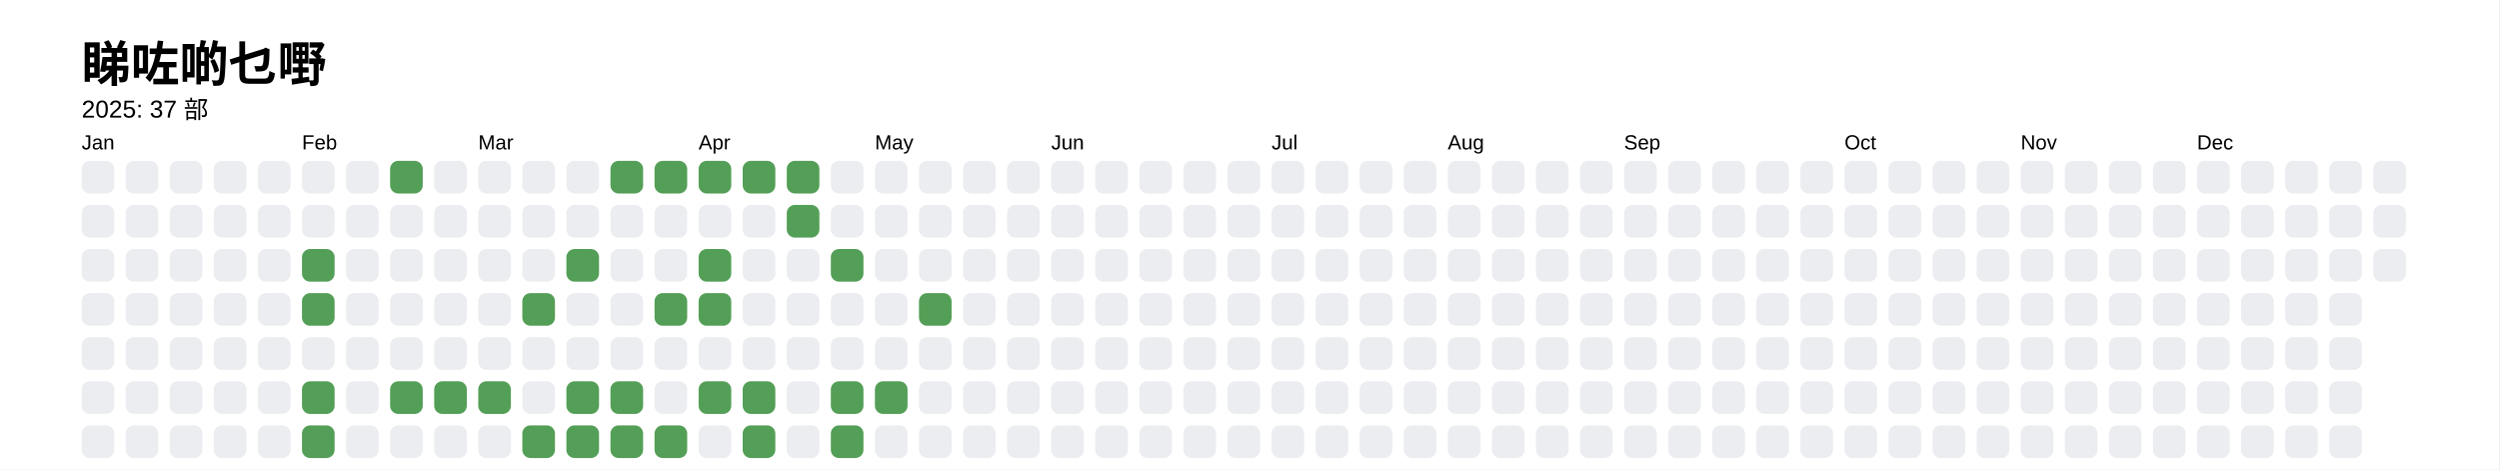
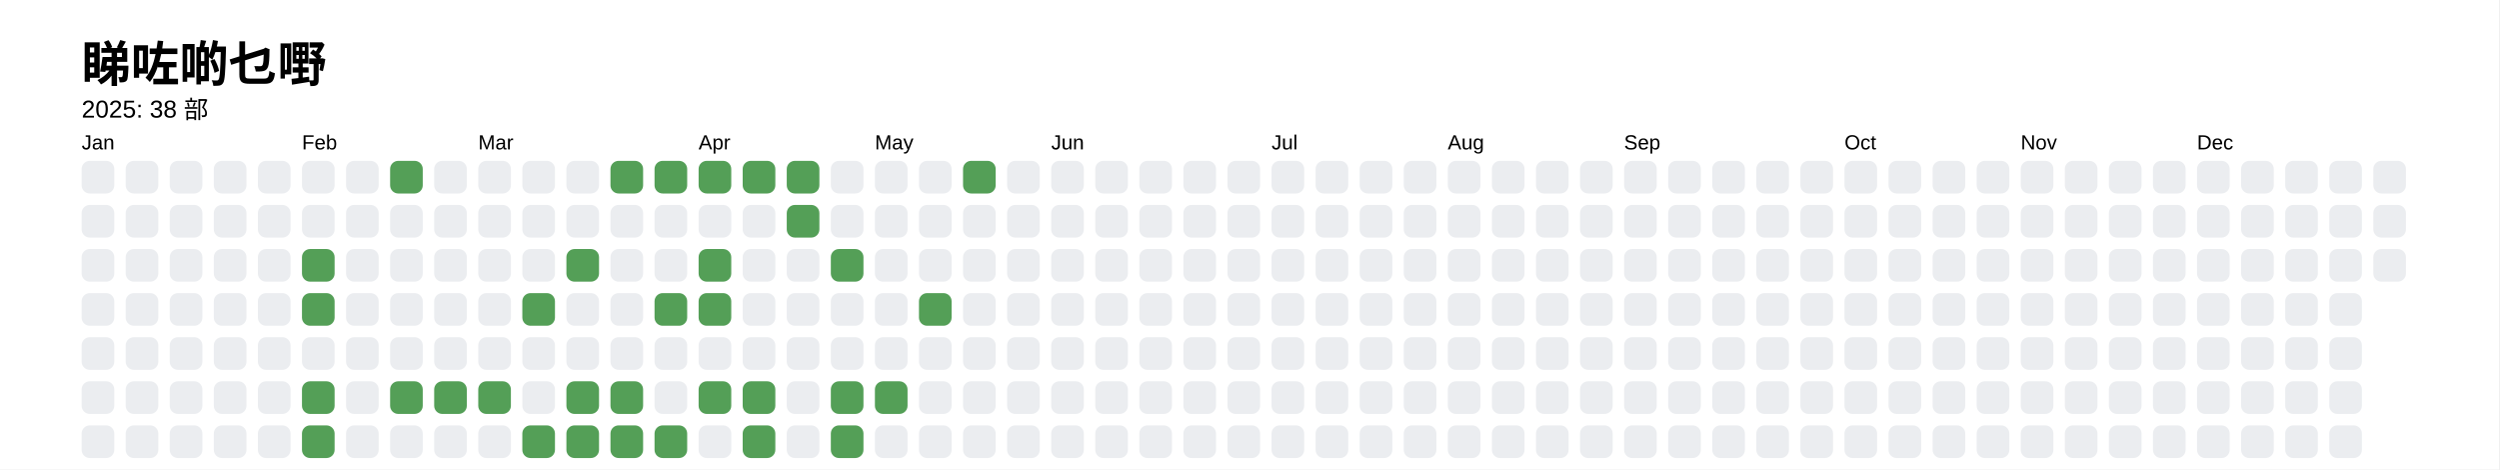
<svg xmlns="http://www.w3.org/2000/svg" baseProfile="full" height="57.5mm" version="1.1" viewBox="0,0,306.2,57.5" width="306.2mm">
  <defs />
  <rect fill="#FFFFFF" height="57.5" width="306.2" x="0" y="0" />
  <text fill="#000000" style="font-size:6px; font-family:Arial; font-weight:bold;" x="10" y="10">睇咗啲乜嘢</text>
-   <text fill="#000000" style="font-size:3px; font-family:Arial;" x="10" y="14.4">2025: 37 部</text>
+   <text fill="#000000" style="font-size:3px; font-family:Arial;" x="10" y="14.4">2025: 38 部</text>
  <text fill="#000000" style="font-size:2.5px; font-family:Arial" x="10" y="18.3">Jan</text>
  <rect fill="#EBEDF0" height="4" rx="1" ry="1" width="4" x="10" y="19.7" />
  <rect fill="#EBEDF0" height="4" rx="1" ry="1" width="4" x="10" y="25.1" />
  <rect fill="#EBEDF0" height="4" rx="1" ry="1" width="4" x="10" y="30.5" />
  <rect fill="#EBEDF0" height="4" rx="1" ry="1" width="4" x="10" y="35.9" />
  <rect fill="#EBEDF0" height="4" rx="1" ry="1" width="4" x="10" y="41.3" />
  <rect fill="#EBEDF0" height="4" rx="1" ry="1" width="4" x="10" y="46.7" />
  <rect fill="#EBEDF0" height="4" rx="1" ry="1" width="4" x="10" y="52.1" />
  <rect fill="#EBEDF0" height="4" rx="1" ry="1" width="4" x="15.4" y="19.7" />
  <rect fill="#EBEDF0" height="4" rx="1" ry="1" width="4" x="15.4" y="25.1" />
  <rect fill="#EBEDF0" height="4" rx="1" ry="1" width="4" x="15.4" y="30.5" />
  <rect fill="#EBEDF0" height="4" rx="1" ry="1" width="4" x="15.4" y="35.9" />
  <rect fill="#EBEDF0" height="4" rx="1" ry="1" width="4" x="15.4" y="41.3" />
  <rect fill="#EBEDF0" height="4" rx="1" ry="1" width="4" x="15.4" y="46.7" />
  <rect fill="#EBEDF0" height="4" rx="1" ry="1" width="4" x="15.4" y="52.1" />
  <rect fill="#EBEDF0" height="4" rx="1" ry="1" width="4" x="20.8" y="19.7" />
  <rect fill="#EBEDF0" height="4" rx="1" ry="1" width="4" x="20.8" y="25.1" />
  <rect fill="#EBEDF0" height="4" rx="1" ry="1" width="4" x="20.8" y="30.5" />
  <rect fill="#EBEDF0" height="4" rx="1" ry="1" width="4" x="20.8" y="35.9" />
  <rect fill="#EBEDF0" height="4" rx="1" ry="1" width="4" x="20.8" y="41.3" />
  <rect fill="#EBEDF0" height="4" rx="1" ry="1" width="4" x="20.8" y="46.7" />
  <rect fill="#EBEDF0" height="4" rx="1" ry="1" width="4" x="20.8" y="52.1" />
  <rect fill="#EBEDF0" height="4" rx="1" ry="1" width="4" x="26.2" y="19.7" />
  <rect fill="#EBEDF0" height="4" rx="1" ry="1" width="4" x="26.2" y="25.1" />
  <rect fill="#EBEDF0" height="4" rx="1" ry="1" width="4" x="26.2" y="30.5" />
  <rect fill="#EBEDF0" height="4" rx="1" ry="1" width="4" x="26.2" y="35.9" />
  <rect fill="#EBEDF0" height="4" rx="1" ry="1" width="4" x="26.2" y="41.3" />
  <rect fill="#EBEDF0" height="4" rx="1" ry="1" width="4" x="26.2" y="46.7" />
  <rect fill="#EBEDF0" height="4" rx="1" ry="1" width="4" x="26.2" y="52.1" />
  <rect fill="#EBEDF0" height="4" rx="1" ry="1" width="4" x="31.6" y="19.7" />
  <rect fill="#EBEDF0" height="4" rx="1" ry="1" width="4" x="31.6" y="25.1" />
  <rect fill="#EBEDF0" height="4" rx="1" ry="1" width="4" x="31.6" y="30.5" />
  <rect fill="#EBEDF0" height="4" rx="1" ry="1" width="4" x="31.6" y="35.9" />
  <rect fill="#EBEDF0" height="4" rx="1" ry="1" width="4" x="31.6" y="41.3" />
  <rect fill="#EBEDF0" height="4" rx="1" ry="1" width="4" x="31.6" y="46.7" />
  <rect fill="#EBEDF0" height="4" rx="1" ry="1" width="4" x="31.6" y="52.1" />
  <text fill="#000000" style="font-size:2.5px; font-family:Arial" x="37.0" y="18.3">Feb</text>
  <rect fill="#EBEDF0" height="4" rx="1" ry="1" width="4" x="37.0" y="19.7" />
  <rect fill="#EBEDF0" height="4" rx="1" ry="1" width="4" x="37.0" y="25.1" />
  <rect fill="#549F57" height="4" rx="1" ry="1" width="4" x="37.0" y="30.5" />
  <rect fill="#549F57" height="4" rx="1" ry="1" width="4" x="37.0" y="35.9" />
  <rect fill="#EBEDF0" height="4" rx="1" ry="1" width="4" x="37.0" y="41.3" />
  <rect fill="#549F57" height="4" rx="1" ry="1" width="4" x="37.0" y="46.7" />
  <rect fill="#549F57" height="4" rx="1" ry="1" width="4" x="37.0" y="52.1" />
  <rect fill="#EBEDF0" height="4" rx="1" ry="1" width="4" x="42.4" y="19.7" />
  <rect fill="#EBEDF0" height="4" rx="1" ry="1" width="4" x="42.4" y="25.1" />
  <rect fill="#EBEDF0" height="4" rx="1" ry="1" width="4" x="42.4" y="30.5" />
  <rect fill="#EBEDF0" height="4" rx="1" ry="1" width="4" x="42.4" y="35.9" />
  <rect fill="#EBEDF0" height="4" rx="1" ry="1" width="4" x="42.4" y="41.3" />
  <rect fill="#EBEDF0" height="4" rx="1" ry="1" width="4" x="42.4" y="46.7" />
  <rect fill="#EBEDF0" height="4" rx="1" ry="1" width="4" x="42.4" y="52.1" />
  <rect fill="#549F57" height="4" rx="1" ry="1" width="4" x="47.8" y="19.7" />
  <rect fill="#EBEDF0" height="4" rx="1" ry="1" width="4" x="47.8" y="25.1" />
  <rect fill="#EBEDF0" height="4" rx="1" ry="1" width="4" x="47.8" y="30.5" />
  <rect fill="#EBEDF0" height="4" rx="1" ry="1" width="4" x="47.8" y="35.9" />
  <rect fill="#EBEDF0" height="4" rx="1" ry="1" width="4" x="47.8" y="41.3" />
  <rect fill="#549F57" height="4" rx="1" ry="1" width="4" x="47.8" y="46.7" />
  <rect fill="#EBEDF0" height="4" rx="1" ry="1" width="4" x="47.8" y="52.1" />
  <rect fill="#EBEDF0" height="4" rx="1" ry="1" width="4" x="53.2" y="19.7" />
  <rect fill="#EBEDF0" height="4" rx="1" ry="1" width="4" x="53.2" y="25.1" />
  <rect fill="#EBEDF0" height="4" rx="1" ry="1" width="4" x="53.2" y="30.5" />
  <rect fill="#EBEDF0" height="4" rx="1" ry="1" width="4" x="53.2" y="35.9" />
  <rect fill="#EBEDF0" height="4" rx="1" ry="1" width="4" x="53.2" y="41.3" />
  <rect fill="#549F57" height="4" rx="1" ry="1" width="4" x="53.2" y="46.7" />
  <rect fill="#EBEDF0" height="4" rx="1" ry="1" width="4" x="53.2" y="52.1" />
  <text fill="#000000" style="font-size:2.5px; font-family:Arial" x="58.6" y="18.3">Mar</text>
  <rect fill="#EBEDF0" height="4" rx="1" ry="1" width="4" x="58.6" y="19.7" />
  <rect fill="#EBEDF0" height="4" rx="1" ry="1" width="4" x="58.6" y="25.1" />
  <rect fill="#EBEDF0" height="4" rx="1" ry="1" width="4" x="58.6" y="30.5" />
  <rect fill="#EBEDF0" height="4" rx="1" ry="1" width="4" x="58.6" y="35.9" />
  <rect fill="#EBEDF0" height="4" rx="1" ry="1" width="4" x="58.6" y="41.3" />
  <rect fill="#549F57" height="4" rx="1" ry="1" width="4" x="58.6" y="46.7" />
  <rect fill="#EBEDF0" height="4" rx="1" ry="1" width="4" x="58.6" y="52.1" />
  <rect fill="#EBEDF0" height="4" rx="1" ry="1" width="4" x="64" y="19.7" />
  <rect fill="#EBEDF0" height="4" rx="1" ry="1" width="4" x="64" y="25.1" />
  <rect fill="#EBEDF0" height="4" rx="1" ry="1" width="4" x="64" y="30.5" />
  <rect fill="#549F57" height="4" rx="1" ry="1" width="4" x="64" y="35.9" />
  <rect fill="#EBEDF0" height="4" rx="1" ry="1" width="4" x="64" y="41.3" />
  <rect fill="#EBEDF0" height="4" rx="1" ry="1" width="4" x="64" y="46.7" />
  <rect fill="#549F57" height="4" rx="1" ry="1" width="4" x="64" y="52.1" />
  <rect fill="#EBEDF0" height="4" rx="1" ry="1" width="4" x="69.4" y="19.7" />
  <rect fill="#EBEDF0" height="4" rx="1" ry="1" width="4" x="69.4" y="25.1" />
  <rect fill="#549F57" height="4" rx="1" ry="1" width="4" x="69.4" y="30.5" />
  <rect fill="#EBEDF0" height="4" rx="1" ry="1" width="4" x="69.4" y="35.9" />
  <rect fill="#EBEDF0" height="4" rx="1" ry="1" width="4" x="69.4" y="41.3" />
  <rect fill="#549F57" height="4" rx="1" ry="1" width="4" x="69.4" y="46.7" />
  <rect fill="#549F57" height="4" rx="1" ry="1" width="4" x="69.4" y="52.1" />
  <rect fill="#549F57" height="4" rx="1" ry="1" width="4" x="74.8" y="19.7" />
  <rect fill="#EBEDF0" height="4" rx="1" ry="1" width="4" x="74.8" y="25.1" />
  <rect fill="#EBEDF0" height="4" rx="1" ry="1" width="4" x="74.8" y="30.5" />
  <rect fill="#EBEDF0" height="4" rx="1" ry="1" width="4" x="74.8" y="35.9" />
  <rect fill="#EBEDF0" height="4" rx="1" ry="1" width="4" x="74.8" y="41.3" />
  <rect fill="#549F57" height="4" rx="1" ry="1" width="4" x="74.8" y="46.7" />
  <rect fill="#549F57" height="4" rx="1" ry="1" width="4" x="74.8" y="52.1" />
  <rect fill="#549F57" height="4" rx="1" ry="1" width="4" x="80.2" y="19.7" />
  <rect fill="#EBEDF0" height="4" rx="1" ry="1" width="4" x="80.2" y="25.1" />
  <rect fill="#EBEDF0" height="4" rx="1" ry="1" width="4" x="80.2" y="30.5" />
  <rect fill="#549F57" height="4" rx="1" ry="1" width="4" x="80.2" y="35.9" />
  <rect fill="#EBEDF0" height="4" rx="1" ry="1" width="4" x="80.2" y="41.3" />
  <rect fill="#EBEDF0" height="4" rx="1" ry="1" width="4" x="80.2" y="46.7" />
  <rect fill="#549F57" height="4" rx="1" ry="1" width="4" x="80.2" y="52.1" />
  <text fill="#000000" style="font-size:2.5px; font-family:Arial" x="85.6" y="18.3">Apr</text>
  <rect fill="#549F57" height="4" rx="1" ry="1" width="4" x="85.6" y="19.7" />
  <rect fill="#EBEDF0" height="4" rx="1" ry="1" width="4" x="85.6" y="25.1" />
  <rect fill="#549F57" height="4" rx="1" ry="1" width="4" x="85.6" y="30.5" />
  <rect fill="#549F57" height="4" rx="1" ry="1" width="4" x="85.6" y="35.9" />
  <rect fill="#EBEDF0" height="4" rx="1" ry="1" width="4" x="85.6" y="41.3" />
  <rect fill="#549F57" height="4" rx="1" ry="1" width="4" x="85.6" y="46.7" />
  <rect fill="#EBEDF0" height="4" rx="1" ry="1" width="4" x="85.6" y="52.1" />
  <rect fill="#549F57" height="4" rx="1" ry="1" width="4" x="91" y="19.7" />
  <rect fill="#EBEDF0" height="4" rx="1" ry="1" width="4" x="91" y="25.1" />
  <rect fill="#EBEDF0" height="4" rx="1" ry="1" width="4" x="91" y="30.5" />
  <rect fill="#EBEDF0" height="4" rx="1" ry="1" width="4" x="91" y="35.9" />
  <rect fill="#EBEDF0" height="4" rx="1" ry="1" width="4" x="91" y="41.3" />
  <rect fill="#549F57" height="4" rx="1" ry="1" width="4" x="91" y="46.7" />
  <rect fill="#549F57" height="4" rx="1" ry="1" width="4" x="91" y="52.1" />
  <rect fill="#549F57" height="4" rx="1" ry="1" width="4" x="96.4" y="19.7" />
  <rect fill="#549F57" height="4" rx="1" ry="1" width="4" x="96.4" y="25.1" />
  <rect fill="#EBEDF0" height="4" rx="1" ry="1" width="4" x="96.4" y="30.5" />
  <rect fill="#EBEDF0" height="4" rx="1" ry="1" width="4" x="96.4" y="35.9" />
  <rect fill="#EBEDF0" height="4" rx="1" ry="1" width="4" x="96.4" y="41.3" />
  <rect fill="#EBEDF0" height="4" rx="1" ry="1" width="4" x="96.4" y="46.7" />
  <rect fill="#EBEDF0" height="4" rx="1" ry="1" width="4" x="96.4" y="52.1" />
  <rect fill="#EBEDF0" height="4" rx="1" ry="1" width="4" x="101.8" y="19.7" />
  <rect fill="#EBEDF0" height="4" rx="1" ry="1" width="4" x="101.8" y="25.1" />
  <rect fill="#549F57" height="4" rx="1" ry="1" width="4" x="101.8" y="30.5" />
  <rect fill="#EBEDF0" height="4" rx="1" ry="1" width="4" x="101.8" y="35.9" />
  <rect fill="#EBEDF0" height="4" rx="1" ry="1" width="4" x="101.8" y="41.3" />
  <rect fill="#549F57" height="4" rx="1" ry="1" width="4" x="101.8" y="46.7" />
  <rect fill="#549F57" height="4" rx="1" ry="1" width="4" x="101.8" y="52.1" />
  <text fill="#000000" style="font-size:2.5px; font-family:Arial" x="107.2" y="18.3">May</text>
  <rect fill="#EBEDF0" height="4" rx="1" ry="1" width="4" x="107.2" y="19.7" />
  <rect fill="#EBEDF0" height="4" rx="1" ry="1" width="4" x="107.2" y="25.1" />
  <rect fill="#EBEDF0" height="4" rx="1" ry="1" width="4" x="107.2" y="30.5" />
  <rect fill="#EBEDF0" height="4" rx="1" ry="1" width="4" x="107.2" y="35.9" />
  <rect fill="#EBEDF0" height="4" rx="1" ry="1" width="4" x="107.2" y="41.3" />
  <rect fill="#549F57" height="4" rx="1" ry="1" width="4" x="107.2" y="46.7" />
  <rect fill="#EBEDF0" height="4" rx="1" ry="1" width="4" x="107.2" y="52.1" />
  <rect fill="#EBEDF0" height="4" rx="1" ry="1" width="4" x="112.6" y="19.7" />
  <rect fill="#EBEDF0" height="4" rx="1" ry="1" width="4" x="112.6" y="25.1" />
  <rect fill="#EBEDF0" height="4" rx="1" ry="1" width="4" x="112.6" y="30.5" />
  <rect fill="#549F57" height="4" rx="1" ry="1" width="4" x="112.6" y="35.9" />
  <rect fill="#EBEDF0" height="4" rx="1" ry="1" width="4" x="112.6" y="41.3" />
  <rect fill="#EBEDF0" height="4" rx="1" ry="1" width="4" x="112.6" y="46.7" />
  <rect fill="#EBEDF0" height="4" rx="1" ry="1" width="4" x="112.6" y="52.1" />
-   <rect fill="#EBEDF0" height="4" rx="1" ry="1" width="4" x="118" y="19.7" />
+   <rect fill="#549F57" height="4" rx="1" ry="1" width="4" x="118" y="19.7" />
  <rect fill="#EBEDF0" height="4" rx="1" ry="1" width="4" x="118" y="25.1" />
  <rect fill="#EBEDF0" height="4" rx="1" ry="1" width="4" x="118" y="30.5" />
  <rect fill="#EBEDF0" height="4" rx="1" ry="1" width="4" x="118" y="35.9" />
  <rect fill="#EBEDF0" height="4" rx="1" ry="1" width="4" x="118" y="41.3" />
  <rect fill="#EBEDF0" height="4" rx="1" ry="1" width="4" x="118" y="46.7" />
  <rect fill="#EBEDF0" height="4" rx="1" ry="1" width="4" x="118" y="52.1" />
  <rect fill="#EBEDF0" height="4" rx="1" ry="1" width="4" x="123.4" y="19.7" />
  <rect fill="#EBEDF0" height="4" rx="1" ry="1" width="4" x="123.4" y="25.1" />
  <rect fill="#EBEDF0" height="4" rx="1" ry="1" width="4" x="123.4" y="30.5" />
  <rect fill="#EBEDF0" height="4" rx="1" ry="1" width="4" x="123.4" y="35.9" />
  <rect fill="#EBEDF0" height="4" rx="1" ry="1" width="4" x="123.4" y="41.3" />
  <rect fill="#EBEDF0" height="4" rx="1" ry="1" width="4" x="123.4" y="46.7" />
  <rect fill="#EBEDF0" height="4" rx="1" ry="1" width="4" x="123.4" y="52.1" />
  <text fill="#000000" style="font-size:2.5px; font-family:Arial" x="128.8" y="18.3">Jun</text>
  <rect fill="#EBEDF0" height="4" rx="1" ry="1" width="4" x="128.8" y="19.7" />
  <rect fill="#EBEDF0" height="4" rx="1" ry="1" width="4" x="128.8" y="25.1" />
  <rect fill="#EBEDF0" height="4" rx="1" ry="1" width="4" x="128.8" y="30.5" />
  <rect fill="#EBEDF0" height="4" rx="1" ry="1" width="4" x="128.8" y="35.9" />
  <rect fill="#EBEDF0" height="4" rx="1" ry="1" width="4" x="128.8" y="41.3" />
  <rect fill="#EBEDF0" height="4" rx="1" ry="1" width="4" x="128.8" y="46.7" />
  <rect fill="#EBEDF0" height="4" rx="1" ry="1" width="4" x="128.8" y="52.1" />
  <rect fill="#EBEDF0" height="4" rx="1" ry="1" width="4" x="134.2" y="19.7" />
  <rect fill="#EBEDF0" height="4" rx="1" ry="1" width="4" x="134.2" y="25.1" />
  <rect fill="#EBEDF0" height="4" rx="1" ry="1" width="4" x="134.2" y="30.5" />
  <rect fill="#EBEDF0" height="4" rx="1" ry="1" width="4" x="134.2" y="35.9" />
  <rect fill="#EBEDF0" height="4" rx="1" ry="1" width="4" x="134.2" y="41.3" />
  <rect fill="#EBEDF0" height="4" rx="1" ry="1" width="4" x="134.2" y="46.7" />
  <rect fill="#EBEDF0" height="4" rx="1" ry="1" width="4" x="134.2" y="52.1" />
  <rect fill="#EBEDF0" height="4" rx="1" ry="1" width="4" x="139.6" y="19.7" />
  <rect fill="#EBEDF0" height="4" rx="1" ry="1" width="4" x="139.6" y="25.1" />
  <rect fill="#EBEDF0" height="4" rx="1" ry="1" width="4" x="139.6" y="30.5" />
  <rect fill="#EBEDF0" height="4" rx="1" ry="1" width="4" x="139.6" y="35.9" />
  <rect fill="#EBEDF0" height="4" rx="1" ry="1" width="4" x="139.6" y="41.3" />
  <rect fill="#EBEDF0" height="4" rx="1" ry="1" width="4" x="139.6" y="46.7" />
  <rect fill="#EBEDF0" height="4" rx="1" ry="1" width="4" x="139.6" y="52.1" />
  <rect fill="#EBEDF0" height="4" rx="1" ry="1" width="4" x="145" y="19.7" />
  <rect fill="#EBEDF0" height="4" rx="1" ry="1" width="4" x="145" y="25.1" />
  <rect fill="#EBEDF0" height="4" rx="1" ry="1" width="4" x="145" y="30.5" />
  <rect fill="#EBEDF0" height="4" rx="1" ry="1" width="4" x="145" y="35.9" />
  <rect fill="#EBEDF0" height="4" rx="1" ry="1" width="4" x="145" y="41.3" />
  <rect fill="#EBEDF0" height="4" rx="1" ry="1" width="4" x="145" y="46.7" />
  <rect fill="#EBEDF0" height="4" rx="1" ry="1" width="4" x="145" y="52.1" />
  <rect fill="#EBEDF0" height="4" rx="1" ry="1" width="4" x="150.4" y="19.7" />
  <rect fill="#EBEDF0" height="4" rx="1" ry="1" width="4" x="150.4" y="25.1" />
  <rect fill="#EBEDF0" height="4" rx="1" ry="1" width="4" x="150.4" y="30.5" />
  <rect fill="#EBEDF0" height="4" rx="1" ry="1" width="4" x="150.4" y="35.9" />
  <rect fill="#EBEDF0" height="4" rx="1" ry="1" width="4" x="150.4" y="41.3" />
  <rect fill="#EBEDF0" height="4" rx="1" ry="1" width="4" x="150.4" y="46.7" />
  <rect fill="#EBEDF0" height="4" rx="1" ry="1" width="4" x="150.4" y="52.1" />
  <text fill="#000000" style="font-size:2.5px; font-family:Arial" x="155.8" y="18.3">Jul</text>
  <rect fill="#EBEDF0" height="4" rx="1" ry="1" width="4" x="155.8" y="19.7" />
  <rect fill="#EBEDF0" height="4" rx="1" ry="1" width="4" x="155.8" y="25.1" />
  <rect fill="#EBEDF0" height="4" rx="1" ry="1" width="4" x="155.8" y="30.5" />
  <rect fill="#EBEDF0" height="4" rx="1" ry="1" width="4" x="155.8" y="35.9" />
  <rect fill="#EBEDF0" height="4" rx="1" ry="1" width="4" x="155.8" y="41.3" />
  <rect fill="#EBEDF0" height="4" rx="1" ry="1" width="4" x="155.8" y="46.7" />
  <rect fill="#EBEDF0" height="4" rx="1" ry="1" width="4" x="155.8" y="52.1" />
  <rect fill="#EBEDF0" height="4" rx="1" ry="1" width="4" x="161.2" y="19.7" />
  <rect fill="#EBEDF0" height="4" rx="1" ry="1" width="4" x="161.2" y="25.1" />
  <rect fill="#EBEDF0" height="4" rx="1" ry="1" width="4" x="161.2" y="30.5" />
  <rect fill="#EBEDF0" height="4" rx="1" ry="1" width="4" x="161.2" y="35.9" />
  <rect fill="#EBEDF0" height="4" rx="1" ry="1" width="4" x="161.2" y="41.3" />
  <rect fill="#EBEDF0" height="4" rx="1" ry="1" width="4" x="161.2" y="46.7" />
  <rect fill="#EBEDF0" height="4" rx="1" ry="1" width="4" x="161.2" y="52.1" />
  <rect fill="#EBEDF0" height="4" rx="1" ry="1" width="4" x="166.6" y="19.7" />
  <rect fill="#EBEDF0" height="4" rx="1" ry="1" width="4" x="166.6" y="25.1" />
  <rect fill="#EBEDF0" height="4" rx="1" ry="1" width="4" x="166.6" y="30.5" />
  <rect fill="#EBEDF0" height="4" rx="1" ry="1" width="4" x="166.6" y="35.9" />
  <rect fill="#EBEDF0" height="4" rx="1" ry="1" width="4" x="166.6" y="41.3" />
  <rect fill="#EBEDF0" height="4" rx="1" ry="1" width="4" x="166.6" y="46.7" />
  <rect fill="#EBEDF0" height="4" rx="1" ry="1" width="4" x="166.6" y="52.1" />
  <rect fill="#EBEDF0" height="4" rx="1" ry="1" width="4" x="172" y="19.7" />
  <rect fill="#EBEDF0" height="4" rx="1" ry="1" width="4" x="172" y="25.1" />
  <rect fill="#EBEDF0" height="4" rx="1" ry="1" width="4" x="172" y="30.5" />
  <rect fill="#EBEDF0" height="4" rx="1" ry="1" width="4" x="172" y="35.9" />
  <rect fill="#EBEDF0" height="4" rx="1" ry="1" width="4" x="172" y="41.3" />
  <rect fill="#EBEDF0" height="4" rx="1" ry="1" width="4" x="172" y="46.7" />
  <rect fill="#EBEDF0" height="4" rx="1" ry="1" width="4" x="172" y="52.1" />
  <text fill="#000000" style="font-size:2.5px; font-family:Arial" x="177.4" y="18.3">Aug</text>
  <rect fill="#EBEDF0" height="4" rx="1" ry="1" width="4" x="177.4" y="19.7" />
  <rect fill="#EBEDF0" height="4" rx="1" ry="1" width="4" x="177.4" y="25.1" />
  <rect fill="#EBEDF0" height="4" rx="1" ry="1" width="4" x="177.4" y="30.5" />
  <rect fill="#EBEDF0" height="4" rx="1" ry="1" width="4" x="177.4" y="35.9" />
  <rect fill="#EBEDF0" height="4" rx="1" ry="1" width="4" x="177.4" y="41.3" />
  <rect fill="#EBEDF0" height="4" rx="1" ry="1" width="4" x="177.4" y="46.7" />
  <rect fill="#EBEDF0" height="4" rx="1" ry="1" width="4" x="177.4" y="52.1" />
  <rect fill="#EBEDF0" height="4" rx="1" ry="1" width="4" x="182.8" y="19.7" />
  <rect fill="#EBEDF0" height="4" rx="1" ry="1" width="4" x="182.8" y="25.1" />
  <rect fill="#EBEDF0" height="4" rx="1" ry="1" width="4" x="182.8" y="30.5" />
  <rect fill="#EBEDF0" height="4" rx="1" ry="1" width="4" x="182.8" y="35.9" />
  <rect fill="#EBEDF0" height="4" rx="1" ry="1" width="4" x="182.8" y="41.3" />
  <rect fill="#EBEDF0" height="4" rx="1" ry="1" width="4" x="182.8" y="46.7" />
  <rect fill="#EBEDF0" height="4" rx="1" ry="1" width="4" x="182.8" y="52.1" />
  <rect fill="#EBEDF0" height="4" rx="1" ry="1" width="4" x="188.2" y="19.7" />
  <rect fill="#EBEDF0" height="4" rx="1" ry="1" width="4" x="188.2" y="25.1" />
  <rect fill="#EBEDF0" height="4" rx="1" ry="1" width="4" x="188.2" y="30.5" />
  <rect fill="#EBEDF0" height="4" rx="1" ry="1" width="4" x="188.2" y="35.9" />
  <rect fill="#EBEDF0" height="4" rx="1" ry="1" width="4" x="188.2" y="41.3" />
  <rect fill="#EBEDF0" height="4" rx="1" ry="1" width="4" x="188.2" y="46.7" />
  <rect fill="#EBEDF0" height="4" rx="1" ry="1" width="4" x="188.2" y="52.1" />
  <rect fill="#EBEDF0" height="4" rx="1" ry="1" width="4" x="193.6" y="19.7" />
  <rect fill="#EBEDF0" height="4" rx="1" ry="1" width="4" x="193.6" y="25.1" />
  <rect fill="#EBEDF0" height="4" rx="1" ry="1" width="4" x="193.6" y="30.5" />
  <rect fill="#EBEDF0" height="4" rx="1" ry="1" width="4" x="193.6" y="35.9" />
  <rect fill="#EBEDF0" height="4" rx="1" ry="1" width="4" x="193.6" y="41.3" />
  <rect fill="#EBEDF0" height="4" rx="1" ry="1" width="4" x="193.6" y="46.7" />
  <rect fill="#EBEDF0" height="4" rx="1" ry="1" width="4" x="193.6" y="52.1" />
  <text fill="#000000" style="font-size:2.5px; font-family:Arial" x="199" y="18.3">Sep</text>
  <rect fill="#EBEDF0" height="4" rx="1" ry="1" width="4" x="199" y="19.7" />
  <rect fill="#EBEDF0" height="4" rx="1" ry="1" width="4" x="199" y="25.1" />
  <rect fill="#EBEDF0" height="4" rx="1" ry="1" width="4" x="199" y="30.5" />
  <rect fill="#EBEDF0" height="4" rx="1" ry="1" width="4" x="199" y="35.9" />
  <rect fill="#EBEDF0" height="4" rx="1" ry="1" width="4" x="199" y="41.3" />
  <rect fill="#EBEDF0" height="4" rx="1" ry="1" width="4" x="199" y="46.7" />
  <rect fill="#EBEDF0" height="4" rx="1" ry="1" width="4" x="199" y="52.1" />
  <rect fill="#EBEDF0" height="4" rx="1" ry="1" width="4" x="204.4" y="19.7" />
  <rect fill="#EBEDF0" height="4" rx="1" ry="1" width="4" x="204.4" y="25.1" />
  <rect fill="#EBEDF0" height="4" rx="1" ry="1" width="4" x="204.4" y="30.5" />
  <rect fill="#EBEDF0" height="4" rx="1" ry="1" width="4" x="204.4" y="35.9" />
  <rect fill="#EBEDF0" height="4" rx="1" ry="1" width="4" x="204.4" y="41.3" />
  <rect fill="#EBEDF0" height="4" rx="1" ry="1" width="4" x="204.4" y="46.7" />
  <rect fill="#EBEDF0" height="4" rx="1" ry="1" width="4" x="204.4" y="52.1" />
  <rect fill="#EBEDF0" height="4" rx="1" ry="1" width="4" x="209.8" y="19.7" />
  <rect fill="#EBEDF0" height="4" rx="1" ry="1" width="4" x="209.8" y="25.1" />
  <rect fill="#EBEDF0" height="4" rx="1" ry="1" width="4" x="209.8" y="30.5" />
  <rect fill="#EBEDF0" height="4" rx="1" ry="1" width="4" x="209.8" y="35.9" />
  <rect fill="#EBEDF0" height="4" rx="1" ry="1" width="4" x="209.8" y="41.3" />
  <rect fill="#EBEDF0" height="4" rx="1" ry="1" width="4" x="209.8" y="46.7" />
  <rect fill="#EBEDF0" height="4" rx="1" ry="1" width="4" x="209.8" y="52.1" />
  <rect fill="#EBEDF0" height="4" rx="1" ry="1" width="4" x="215.2" y="19.7" />
  <rect fill="#EBEDF0" height="4" rx="1" ry="1" width="4" x="215.2" y="25.1" />
  <rect fill="#EBEDF0" height="4" rx="1" ry="1" width="4" x="215.2" y="30.5" />
  <rect fill="#EBEDF0" height="4" rx="1" ry="1" width="4" x="215.2" y="35.9" />
  <rect fill="#EBEDF0" height="4" rx="1" ry="1" width="4" x="215.2" y="41.3" />
  <rect fill="#EBEDF0" height="4" rx="1" ry="1" width="4" x="215.2" y="46.7" />
  <rect fill="#EBEDF0" height="4" rx="1" ry="1" width="4" x="215.2" y="52.1" />
  <rect fill="#EBEDF0" height="4" rx="1" ry="1" width="4" x="220.6" y="19.7" />
  <rect fill="#EBEDF0" height="4" rx="1" ry="1" width="4" x="220.6" y="25.1" />
  <rect fill="#EBEDF0" height="4" rx="1" ry="1" width="4" x="220.6" y="30.5" />
  <rect fill="#EBEDF0" height="4" rx="1" ry="1" width="4" x="220.6" y="35.9" />
  <rect fill="#EBEDF0" height="4" rx="1" ry="1" width="4" x="220.6" y="41.3" />
  <rect fill="#EBEDF0" height="4" rx="1" ry="1" width="4" x="220.6" y="46.7" />
  <rect fill="#EBEDF0" height="4" rx="1" ry="1" width="4" x="220.6" y="52.1" />
  <text fill="#000000" style="font-size:2.5px; font-family:Arial" x="226" y="18.3">Oct</text>
  <rect fill="#EBEDF0" height="4" rx="1" ry="1" width="4" x="226" y="19.7" />
  <rect fill="#EBEDF0" height="4" rx="1" ry="1" width="4" x="226" y="25.1" />
  <rect fill="#EBEDF0" height="4" rx="1" ry="1" width="4" x="226" y="30.5" />
  <rect fill="#EBEDF0" height="4" rx="1" ry="1" width="4" x="226" y="35.9" />
  <rect fill="#EBEDF0" height="4" rx="1" ry="1" width="4" x="226" y="41.3" />
  <rect fill="#EBEDF0" height="4" rx="1" ry="1" width="4" x="226" y="46.7" />
  <rect fill="#EBEDF0" height="4" rx="1" ry="1" width="4" x="226" y="52.1" />
  <rect fill="#EBEDF0" height="4" rx="1" ry="1" width="4" x="231.4" y="19.7" />
  <rect fill="#EBEDF0" height="4" rx="1" ry="1" width="4" x="231.4" y="25.1" />
  <rect fill="#EBEDF0" height="4" rx="1" ry="1" width="4" x="231.4" y="30.5" />
  <rect fill="#EBEDF0" height="4" rx="1" ry="1" width="4" x="231.4" y="35.9" />
  <rect fill="#EBEDF0" height="4" rx="1" ry="1" width="4" x="231.4" y="41.3" />
  <rect fill="#EBEDF0" height="4" rx="1" ry="1" width="4" x="231.4" y="46.7" />
  <rect fill="#EBEDF0" height="4" rx="1" ry="1" width="4" x="231.4" y="52.1" />
  <rect fill="#EBEDF0" height="4" rx="1" ry="1" width="4" x="236.8" y="19.7" />
  <rect fill="#EBEDF0" height="4" rx="1" ry="1" width="4" x="236.8" y="25.1" />
  <rect fill="#EBEDF0" height="4" rx="1" ry="1" width="4" x="236.8" y="30.5" />
  <rect fill="#EBEDF0" height="4" rx="1" ry="1" width="4" x="236.8" y="35.9" />
  <rect fill="#EBEDF0" height="4" rx="1" ry="1" width="4" x="236.8" y="41.3" />
  <rect fill="#EBEDF0" height="4" rx="1" ry="1" width="4" x="236.8" y="46.7" />
  <rect fill="#EBEDF0" height="4" rx="1" ry="1" width="4" x="236.8" y="52.1" />
  <rect fill="#EBEDF0" height="4" rx="1" ry="1" width="4" x="242.2" y="19.7" />
  <rect fill="#EBEDF0" height="4" rx="1" ry="1" width="4" x="242.2" y="25.1" />
  <rect fill="#EBEDF0" height="4" rx="1" ry="1" width="4" x="242.2" y="30.5" />
  <rect fill="#EBEDF0" height="4" rx="1" ry="1" width="4" x="242.2" y="35.9" />
  <rect fill="#EBEDF0" height="4" rx="1" ry="1" width="4" x="242.2" y="41.3" />
  <rect fill="#EBEDF0" height="4" rx="1" ry="1" width="4" x="242.2" y="46.7" />
  <rect fill="#EBEDF0" height="4" rx="1" ry="1" width="4" x="242.2" y="52.1" />
  <text fill="#000000" style="font-size:2.5px; font-family:Arial" x="247.6" y="18.3">Nov</text>
  <rect fill="#EBEDF0" height="4" rx="1" ry="1" width="4" x="247.6" y="19.7" />
  <rect fill="#EBEDF0" height="4" rx="1" ry="1" width="4" x="247.6" y="25.1" />
  <rect fill="#EBEDF0" height="4" rx="1" ry="1" width="4" x="247.6" y="30.5" />
  <rect fill="#EBEDF0" height="4" rx="1" ry="1" width="4" x="247.6" y="35.9" />
  <rect fill="#EBEDF0" height="4" rx="1" ry="1" width="4" x="247.6" y="41.3" />
  <rect fill="#EBEDF0" height="4" rx="1" ry="1" width="4" x="247.6" y="46.7" />
  <rect fill="#EBEDF0" height="4" rx="1" ry="1" width="4" x="247.6" y="52.1" />
  <rect fill="#EBEDF0" height="4" rx="1" ry="1" width="4" x="253" y="19.7" />
  <rect fill="#EBEDF0" height="4" rx="1" ry="1" width="4" x="253" y="25.1" />
  <rect fill="#EBEDF0" height="4" rx="1" ry="1" width="4" x="253" y="30.5" />
  <rect fill="#EBEDF0" height="4" rx="1" ry="1" width="4" x="253" y="35.9" />
  <rect fill="#EBEDF0" height="4" rx="1" ry="1" width="4" x="253" y="41.3" />
  <rect fill="#EBEDF0" height="4" rx="1" ry="1" width="4" x="253" y="46.7" />
  <rect fill="#EBEDF0" height="4" rx="1" ry="1" width="4" x="253" y="52.1" />
  <rect fill="#EBEDF0" height="4" rx="1" ry="1" width="4" x="258.4" y="19.7" />
  <rect fill="#EBEDF0" height="4" rx="1" ry="1" width="4" x="258.4" y="25.1" />
  <rect fill="#EBEDF0" height="4" rx="1" ry="1" width="4" x="258.4" y="30.5" />
  <rect fill="#EBEDF0" height="4" rx="1" ry="1" width="4" x="258.4" y="35.9" />
  <rect fill="#EBEDF0" height="4" rx="1" ry="1" width="4" x="258.4" y="41.3" />
  <rect fill="#EBEDF0" height="4" rx="1" ry="1" width="4" x="258.4" y="46.7" />
  <rect fill="#EBEDF0" height="4" rx="1" ry="1" width="4" x="258.4" y="52.1" />
  <rect fill="#EBEDF0" height="4" rx="1" ry="1" width="4" x="263.8" y="19.7" />
  <rect fill="#EBEDF0" height="4" rx="1" ry="1" width="4" x="263.8" y="25.1" />
  <rect fill="#EBEDF0" height="4" rx="1" ry="1" width="4" x="263.8" y="30.5" />
  <rect fill="#EBEDF0" height="4" rx="1" ry="1" width="4" x="263.8" y="35.9" />
  <rect fill="#EBEDF0" height="4" rx="1" ry="1" width="4" x="263.8" y="41.3" />
  <rect fill="#EBEDF0" height="4" rx="1" ry="1" width="4" x="263.8" y="46.7" />
  <rect fill="#EBEDF0" height="4" rx="1" ry="1" width="4" x="263.8" y="52.1" />
  <text fill="#000000" style="font-size:2.5px; font-family:Arial" x="269.2" y="18.3">Dec</text>
  <rect fill="#EBEDF0" height="4" rx="1" ry="1" width="4" x="269.2" y="19.7" />
  <rect fill="#EBEDF0" height="4" rx="1" ry="1" width="4" x="269.2" y="25.1" />
  <rect fill="#EBEDF0" height="4" rx="1" ry="1" width="4" x="269.2" y="30.5" />
  <rect fill="#EBEDF0" height="4" rx="1" ry="1" width="4" x="269.2" y="35.9" />
  <rect fill="#EBEDF0" height="4" rx="1" ry="1" width="4" x="269.2" y="41.3" />
  <rect fill="#EBEDF0" height="4" rx="1" ry="1" width="4" x="269.2" y="46.7" />
  <rect fill="#EBEDF0" height="4" rx="1" ry="1" width="4" x="269.2" y="52.1" />
  <rect fill="#EBEDF0" height="4" rx="1" ry="1" width="4" x="274.6" y="19.7" />
  <rect fill="#EBEDF0" height="4" rx="1" ry="1" width="4" x="274.6" y="25.1" />
  <rect fill="#EBEDF0" height="4" rx="1" ry="1" width="4" x="274.6" y="30.5" />
  <rect fill="#EBEDF0" height="4" rx="1" ry="1" width="4" x="274.6" y="35.9" />
  <rect fill="#EBEDF0" height="4" rx="1" ry="1" width="4" x="274.6" y="41.3" />
  <rect fill="#EBEDF0" height="4" rx="1" ry="1" width="4" x="274.6" y="46.7" />
  <rect fill="#EBEDF0" height="4" rx="1" ry="1" width="4" x="274.6" y="52.1" />
  <rect fill="#EBEDF0" height="4" rx="1" ry="1" width="4" x="280" y="19.7" />
  <rect fill="#EBEDF0" height="4" rx="1" ry="1" width="4" x="280" y="25.1" />
  <rect fill="#EBEDF0" height="4" rx="1" ry="1" width="4" x="280" y="30.5" />
  <rect fill="#EBEDF0" height="4" rx="1" ry="1" width="4" x="280" y="35.9" />
  <rect fill="#EBEDF0" height="4" rx="1" ry="1" width="4" x="280" y="41.3" />
  <rect fill="#EBEDF0" height="4" rx="1" ry="1" width="4" x="280" y="46.7" />
  <rect fill="#EBEDF0" height="4" rx="1" ry="1" width="4" x="280" y="52.1" />
  <rect fill="#EBEDF0" height="4" rx="1" ry="1" width="4" x="285.4" y="19.7" />
  <rect fill="#EBEDF0" height="4" rx="1" ry="1" width="4" x="285.4" y="25.1" />
  <rect fill="#EBEDF0" height="4" rx="1" ry="1" width="4" x="285.4" y="30.5" />
  <rect fill="#EBEDF0" height="4" rx="1" ry="1" width="4" x="285.4" y="35.9" />
  <rect fill="#EBEDF0" height="4" rx="1" ry="1" width="4" x="285.4" y="41.3" />
  <rect fill="#EBEDF0" height="4" rx="1" ry="1" width="4" x="285.4" y="46.7" />
  <rect fill="#EBEDF0" height="4" rx="1" ry="1" width="4" x="285.4" y="52.1" />
  <rect fill="#EBEDF0" height="4" rx="1" ry="1" width="4" x="290.8" y="19.7" />
  <rect fill="#EBEDF0" height="4" rx="1" ry="1" width="4" x="290.8" y="25.1" />
  <rect fill="#EBEDF0" height="4" rx="1" ry="1" width="4" x="290.8" y="30.5" />
</svg>
